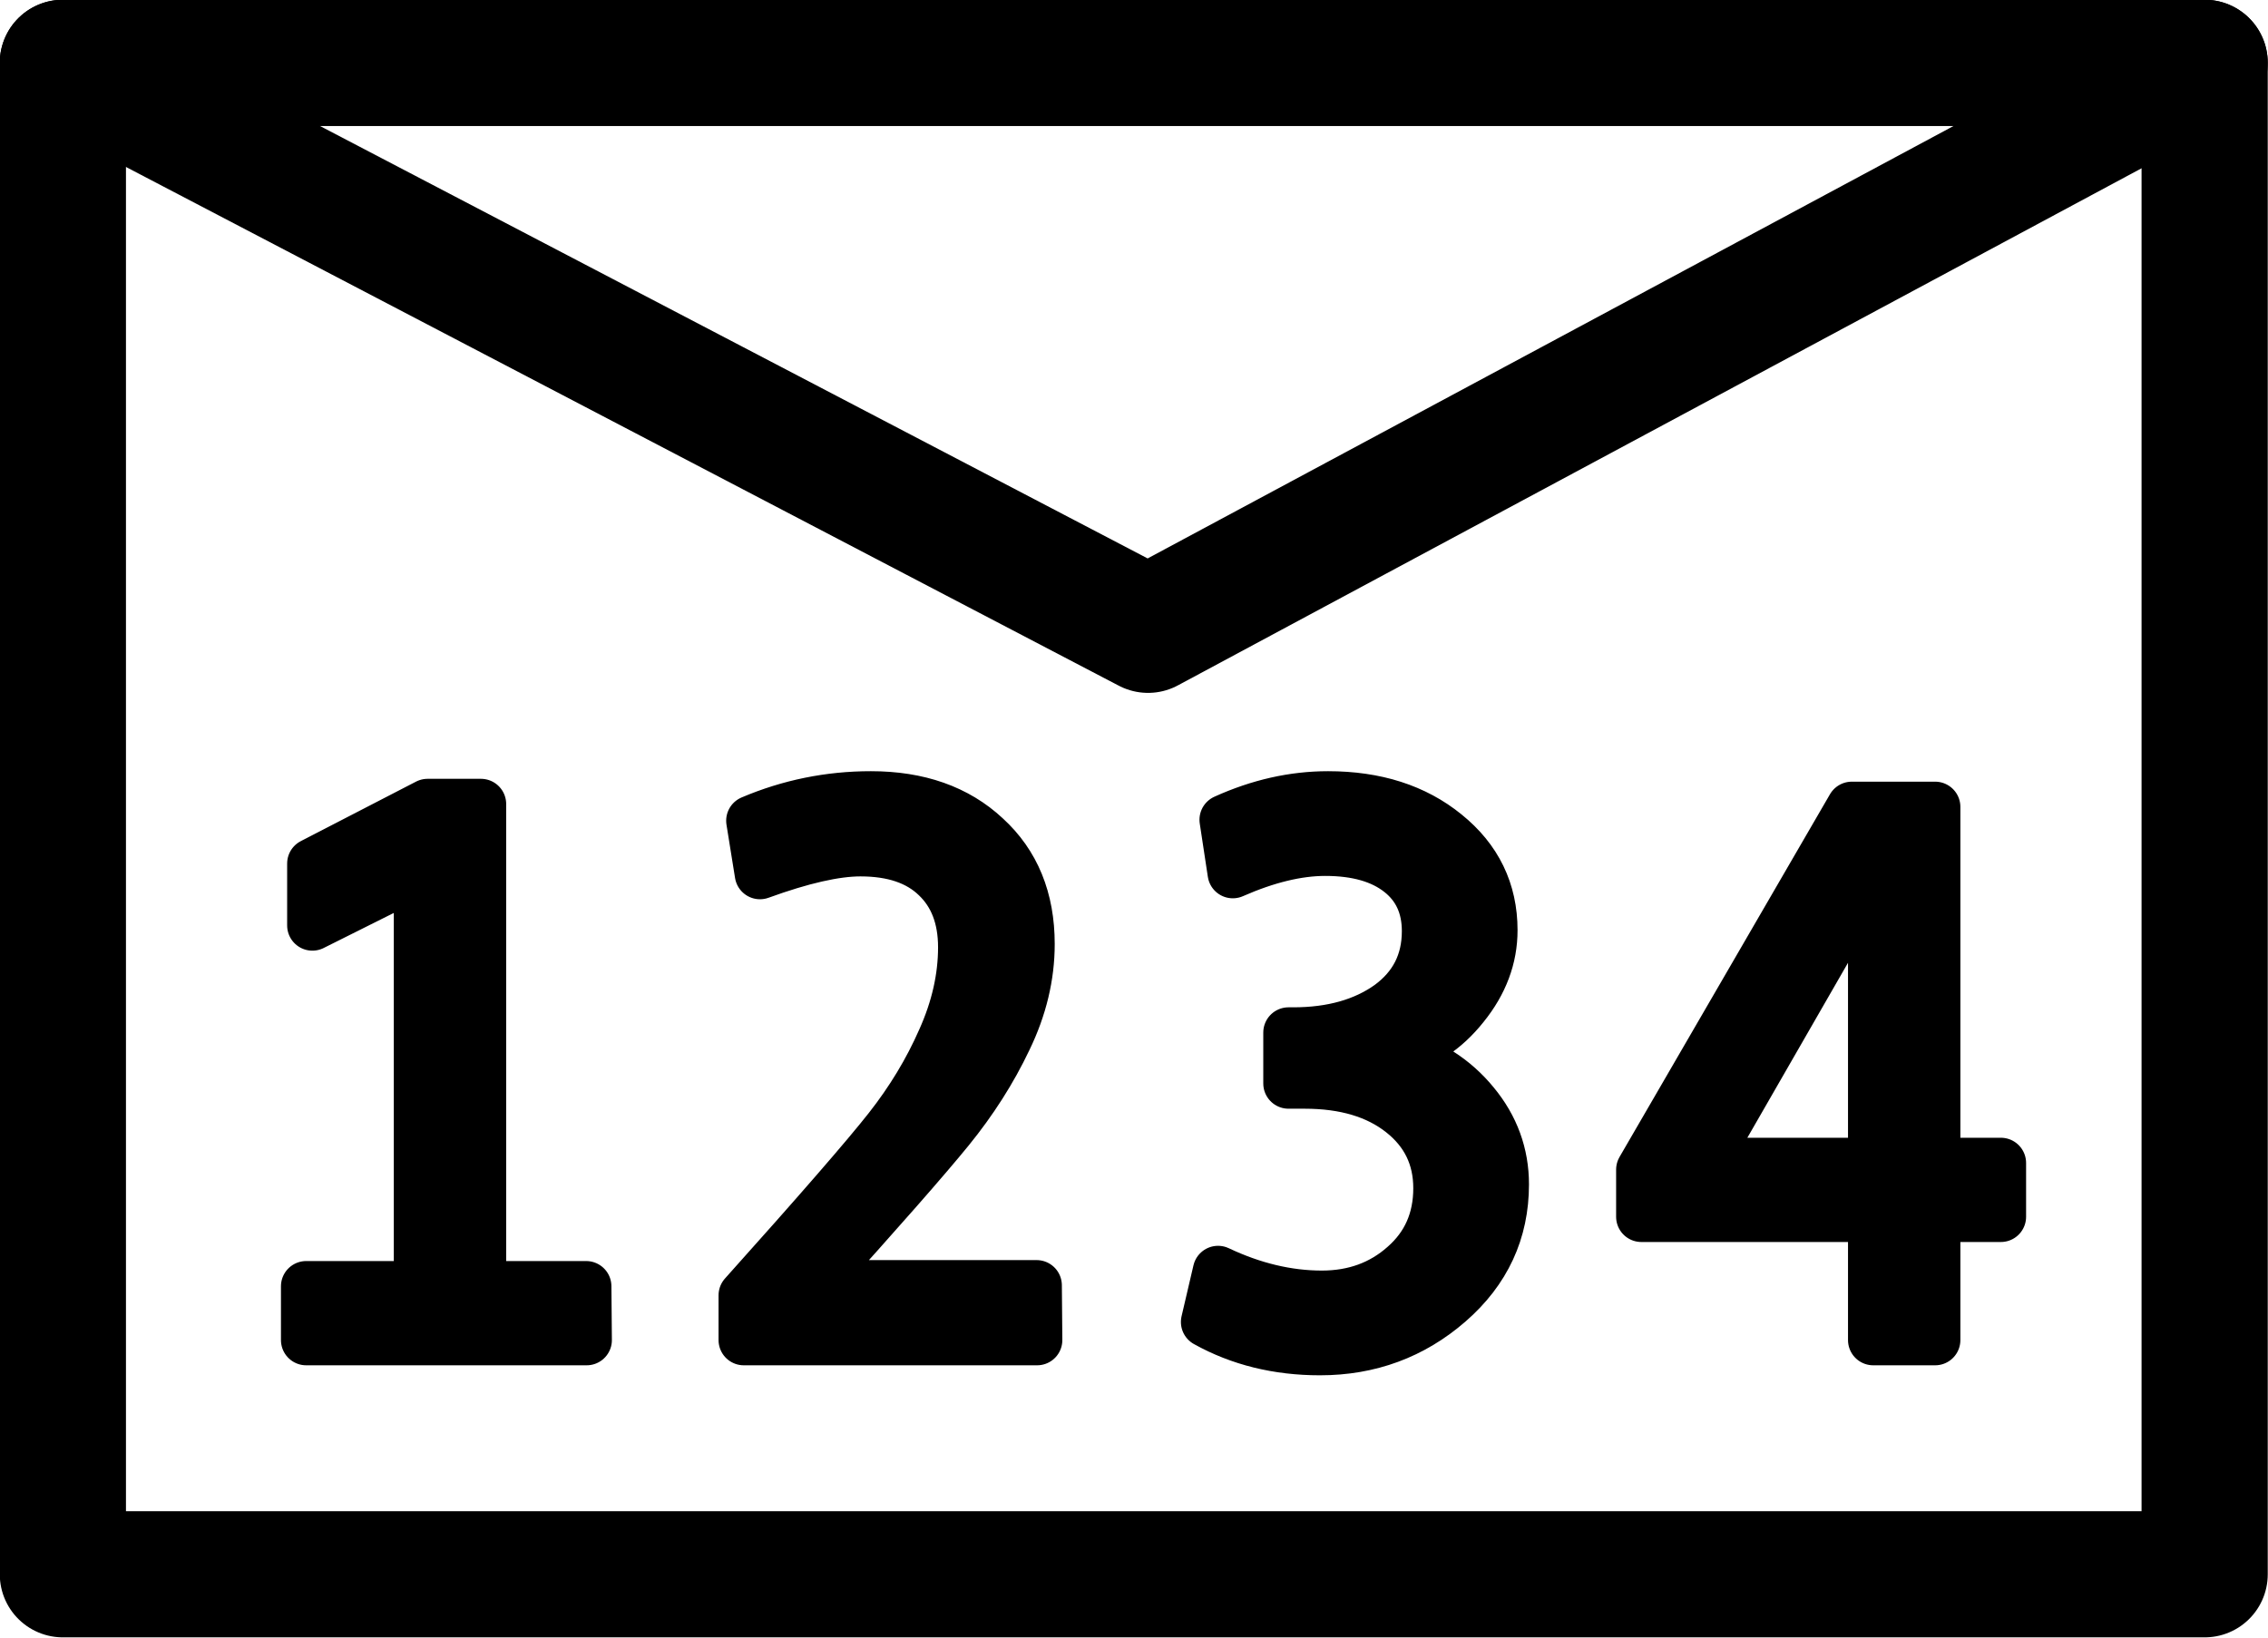
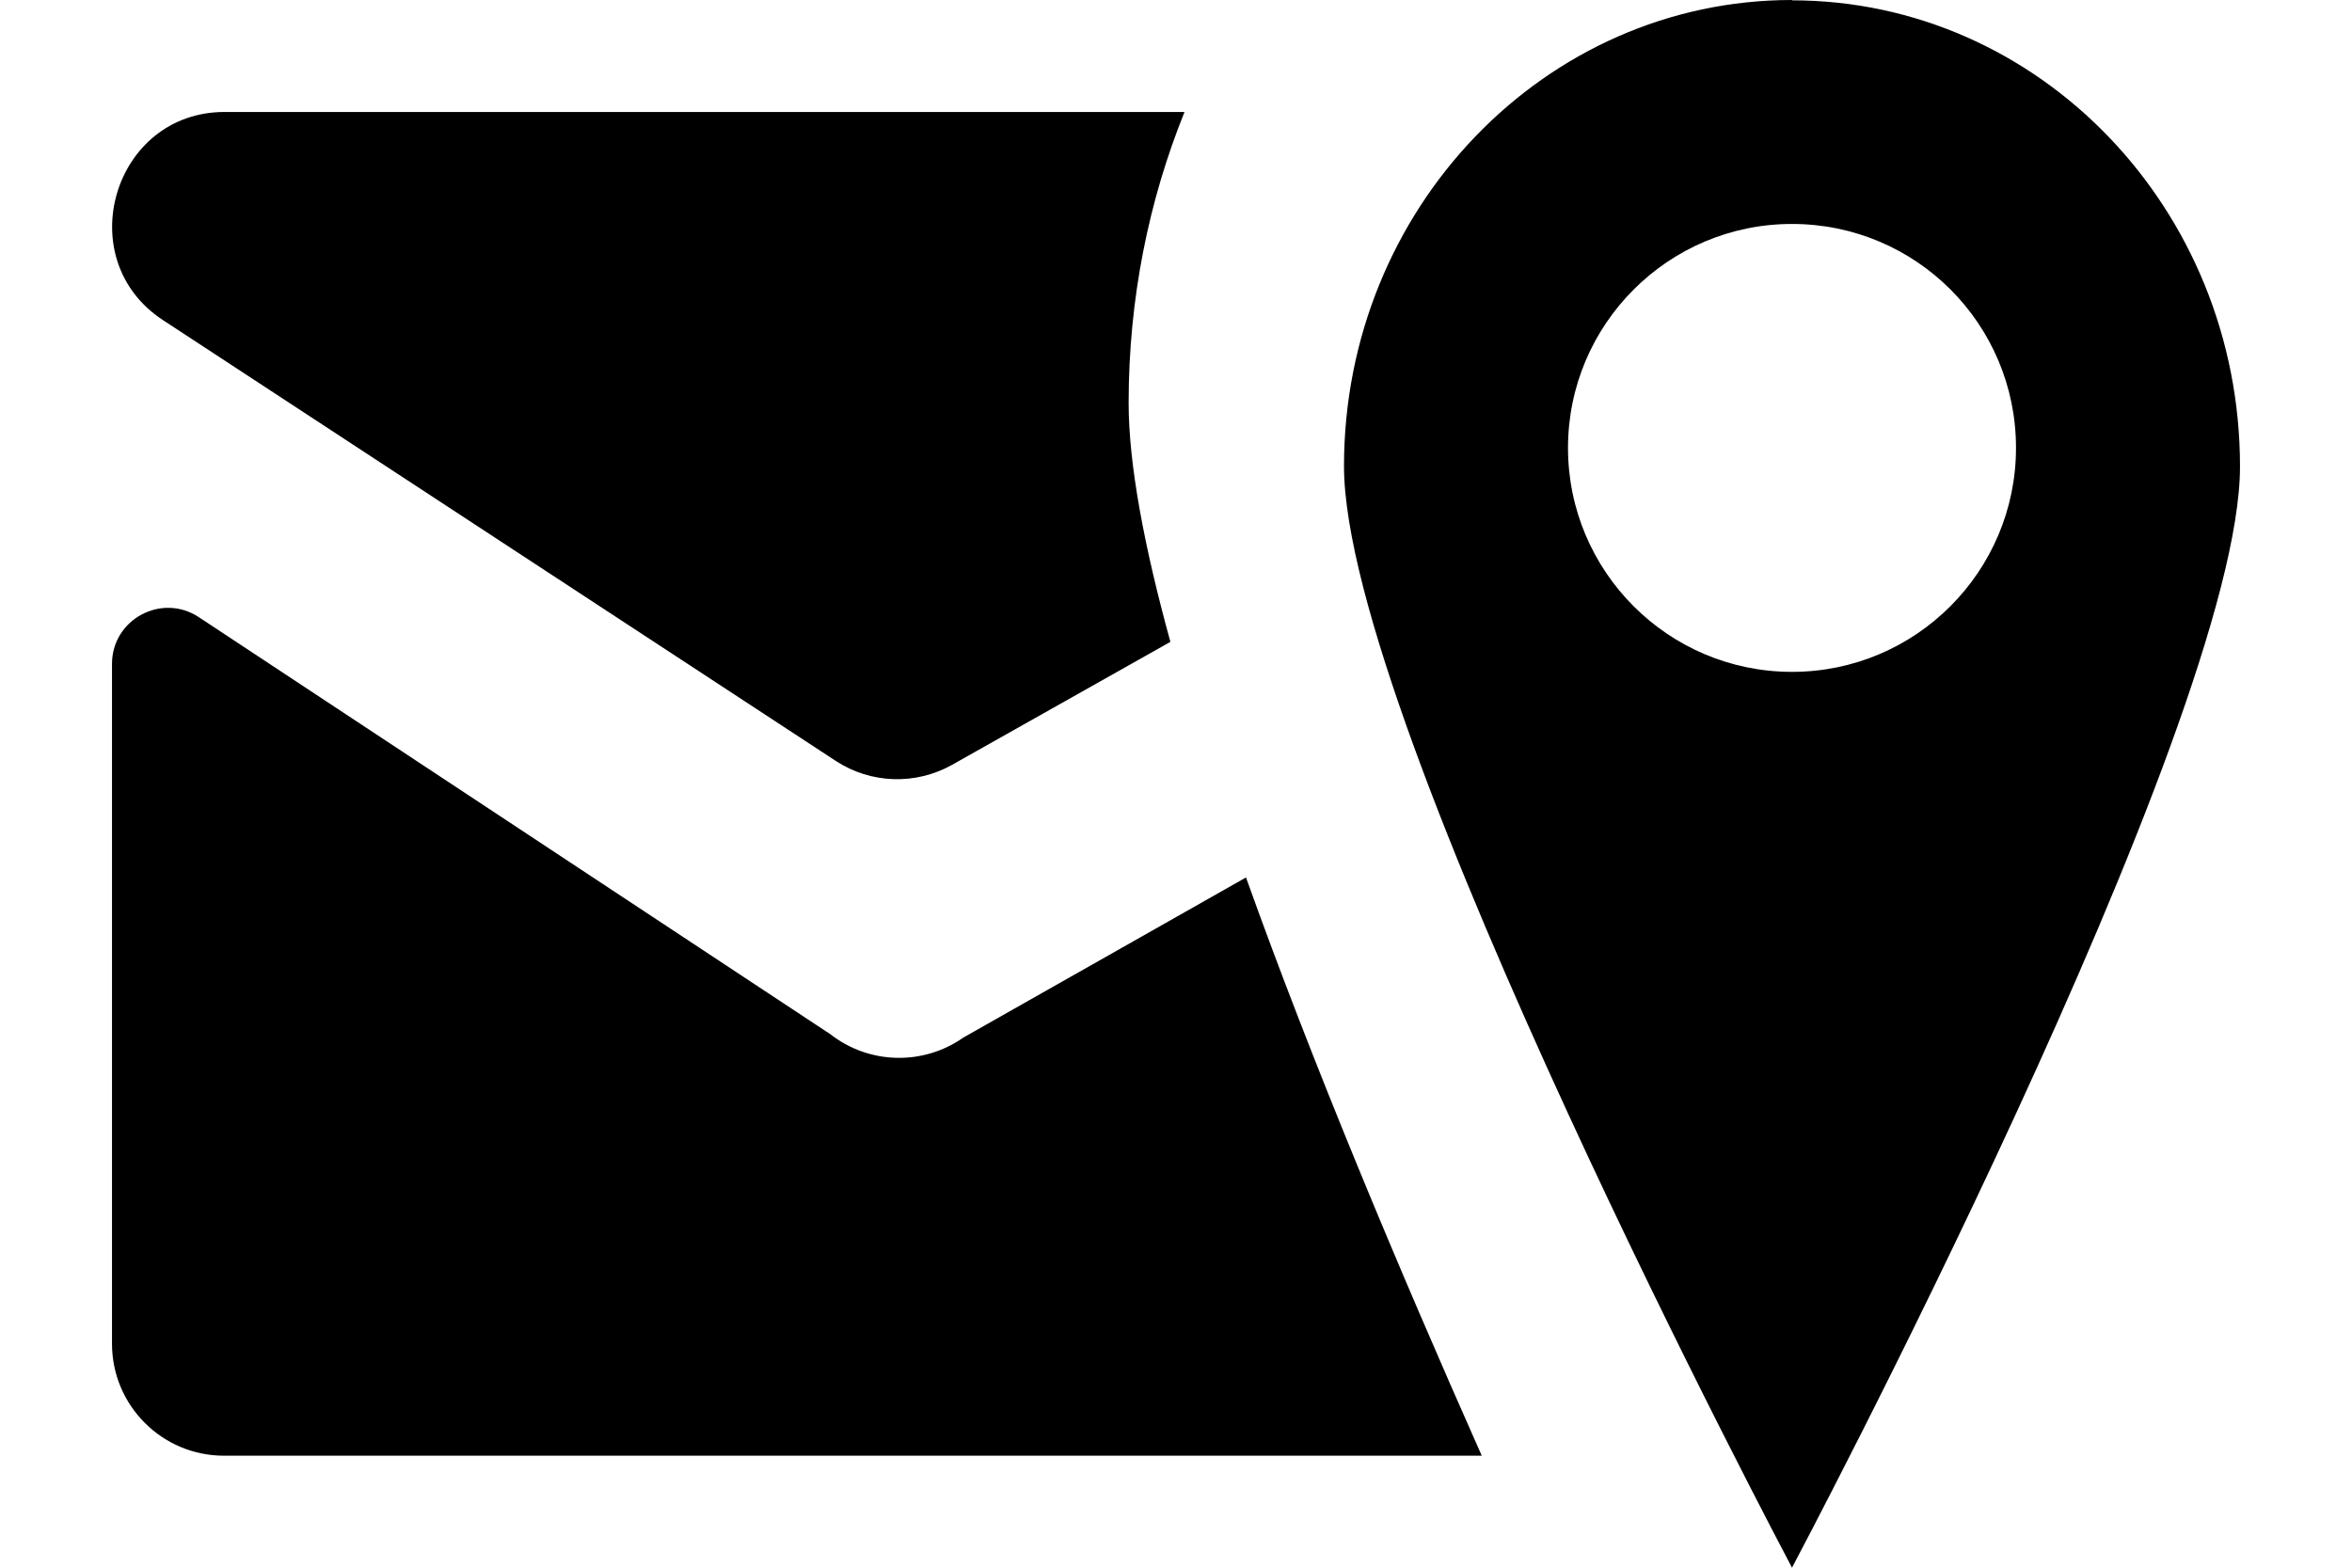
- <svg xmlns="http://www.w3.org/2000/svg" width="18" height="13" viewBox="0 0 4.763 3.44">
-   <defs>
-     <linearGradient id="a">
-       <stop offset="0" />
-       <stop offset="1" stop-opacity="0" />
-     </linearGradient>
-   </defs>
-   <g aria-label="Main" style="line-height:2.5ex;-inkscape-font-specification:&quot;Noto Sans, Normal&quot;" font-size="1.852" font-family="Noto Sans" letter-spacing="0" word-spacing="0" stroke="#000" stroke-width=".079" stroke-linecap="round" stroke-linejoin="round">
-     <path fill="none" stroke-width=".265" stroke-linecap="butt" paint-order="stroke markers fill" d="M4.63 3.307H.132V.132h4.498z" />
-     <path d="M.132.132 2.411 1.323 4.63.132Z" fill="none" stroke-width=".265" stroke-linecap="butt" />
-     <g aria-label="1234" style="line-height:125%;-inkscape-font-specification:&quot;Andale Mono, Normal&quot;" font-size="1.625" font-family="Andale Mono" stroke-width=".106">
-       <path d="M1.232 2.815H.643v-.113H.88v-.87l-.224.112v-.13l.242-.125h.112v1.013h.221ZM2.178 2.815h-.616v-.094q.234-.261.304-.35.07-.089.113-.187.044-.098.044-.194 0-.094-.057-.148-.056-.054-.159-.054-.079 0-.211.048l-.018-.112q.12-.051.251-.051.15 0 .241.085.092.084.092.225 0 .101-.048.2-.047.099-.121.19t-.287.327h.471ZM2.932 2.213q.102.029.164.105.062.075.062.17 0 .148-.115.248-.115.1-.271.1-.133 0-.239-.059l.025-.107q.11.052.218.052.102 0 .173-.063.072-.063.072-.163 0-.098-.077-.159-.077-.061-.204-.061h-.034v-.107h.01q.122 0 .202-.057.079-.058.079-.156 0-.079-.057-.124-.057-.045-.157-.045-.087 0-.194.047l-.017-.112q.108-.049.217-.049.15 0 .247.079.098.079.098.202 0 .086-.06.16-.059.074-.142.093ZM4.202 2.556H4.064v.259h-.13v-.259h-.487v-.099l.442-.762H4.064v.748h.138Zm-.268-.113v-.619l-.356.619Z" />
-     </g>
+ <svg xmlns="http://www.w3.org/2000/svg" fill="none" height="14" viewBox="0 0 21 14" width="21">
+   <g clip-rule="evenodd" fill="#000" fill-rule="evenodd">
+     <path d="m11.125 7.836c.589 1.648 1.355 3.477 2.105 5.164h-11.23c-.552 0-1-.448-1-1v-6.071c0-.398.443-.637.776-.417l5.638 3.724c.346.27.828.282 1.187.03zm-.549-6.836c-.321.795-.499 1.674-.499 2.598 0 .545.138 1.28.373 2.134l-1.949 1.098c-.326.183-.726.17-1.039-.035l-6.008-3.937c-.831-.545-.443-1.858.551-1.858z" />
+     <path d="m12 4.163c0-2.298 1.792-4.163 4-4.163v.003c2.208 0 4 1.865 4 4.163 0 2.298-4 9.834-4 9.834s-4-7.539-4-9.837zm4 1.837c-1.106 0-2-.898-2-2s.894-2 2-2 2 .893 2 2c0 1.102-.894 2-2 2z" />
  </g>
</svg>
